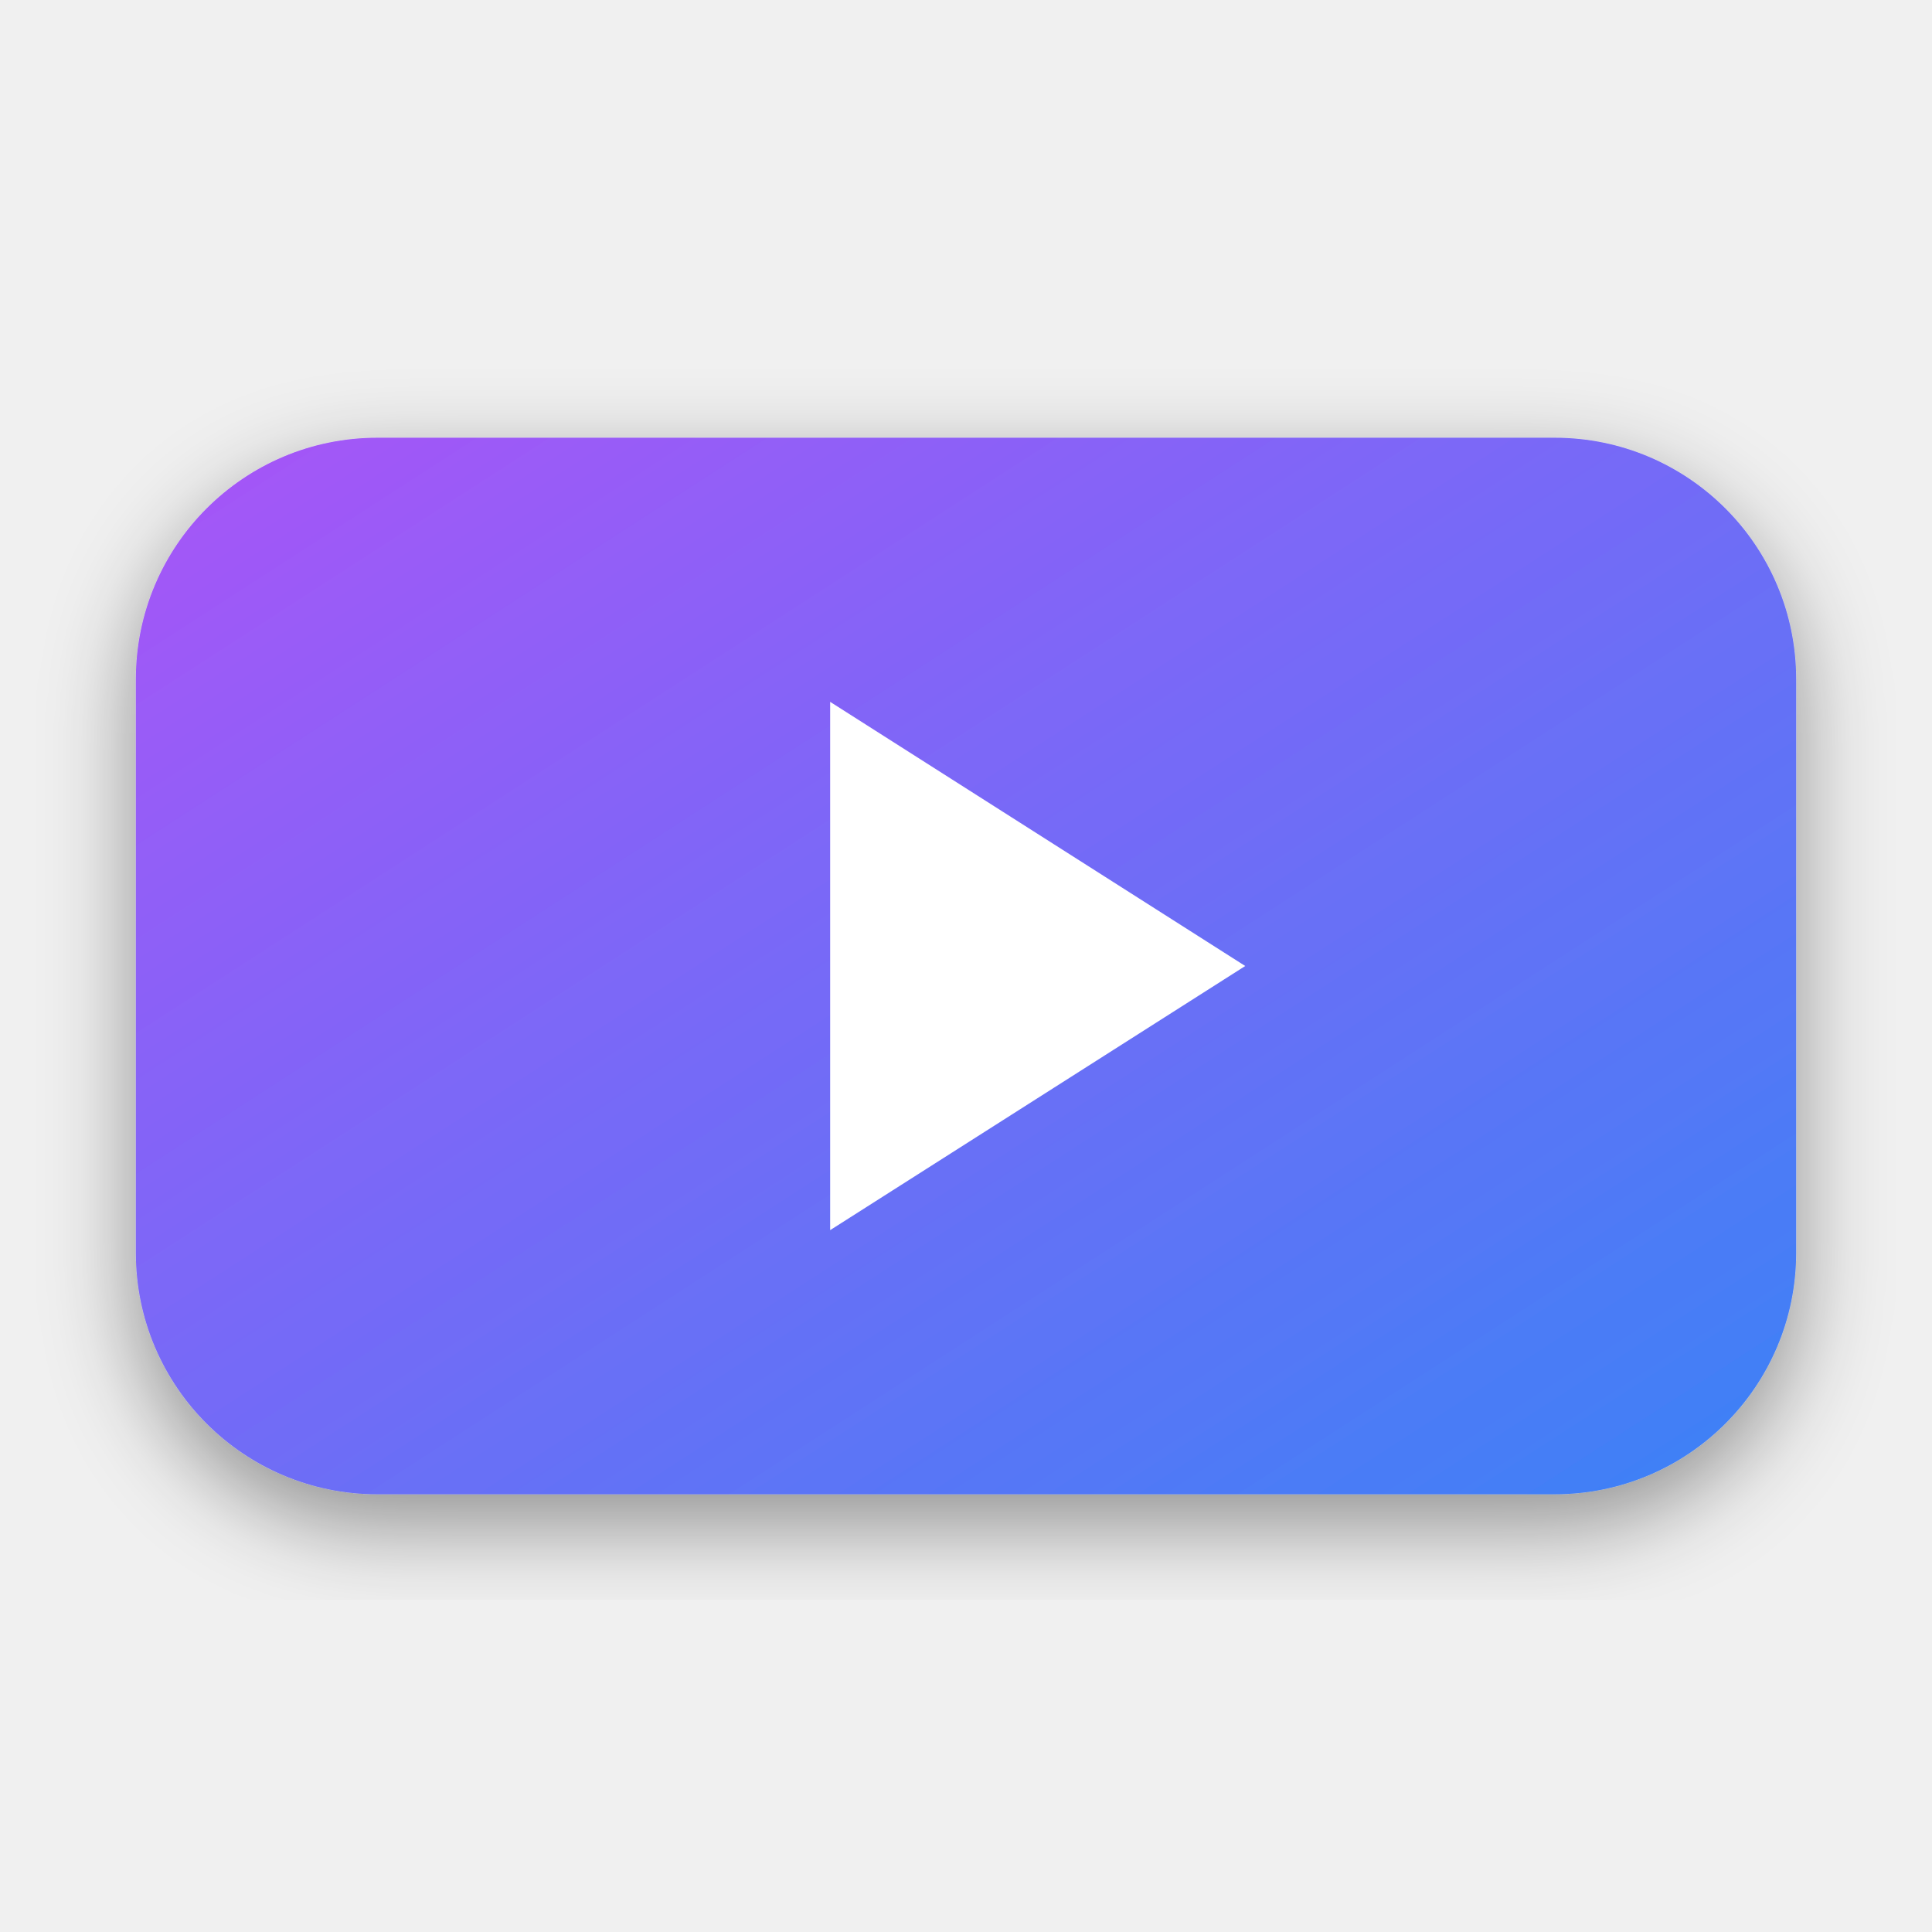
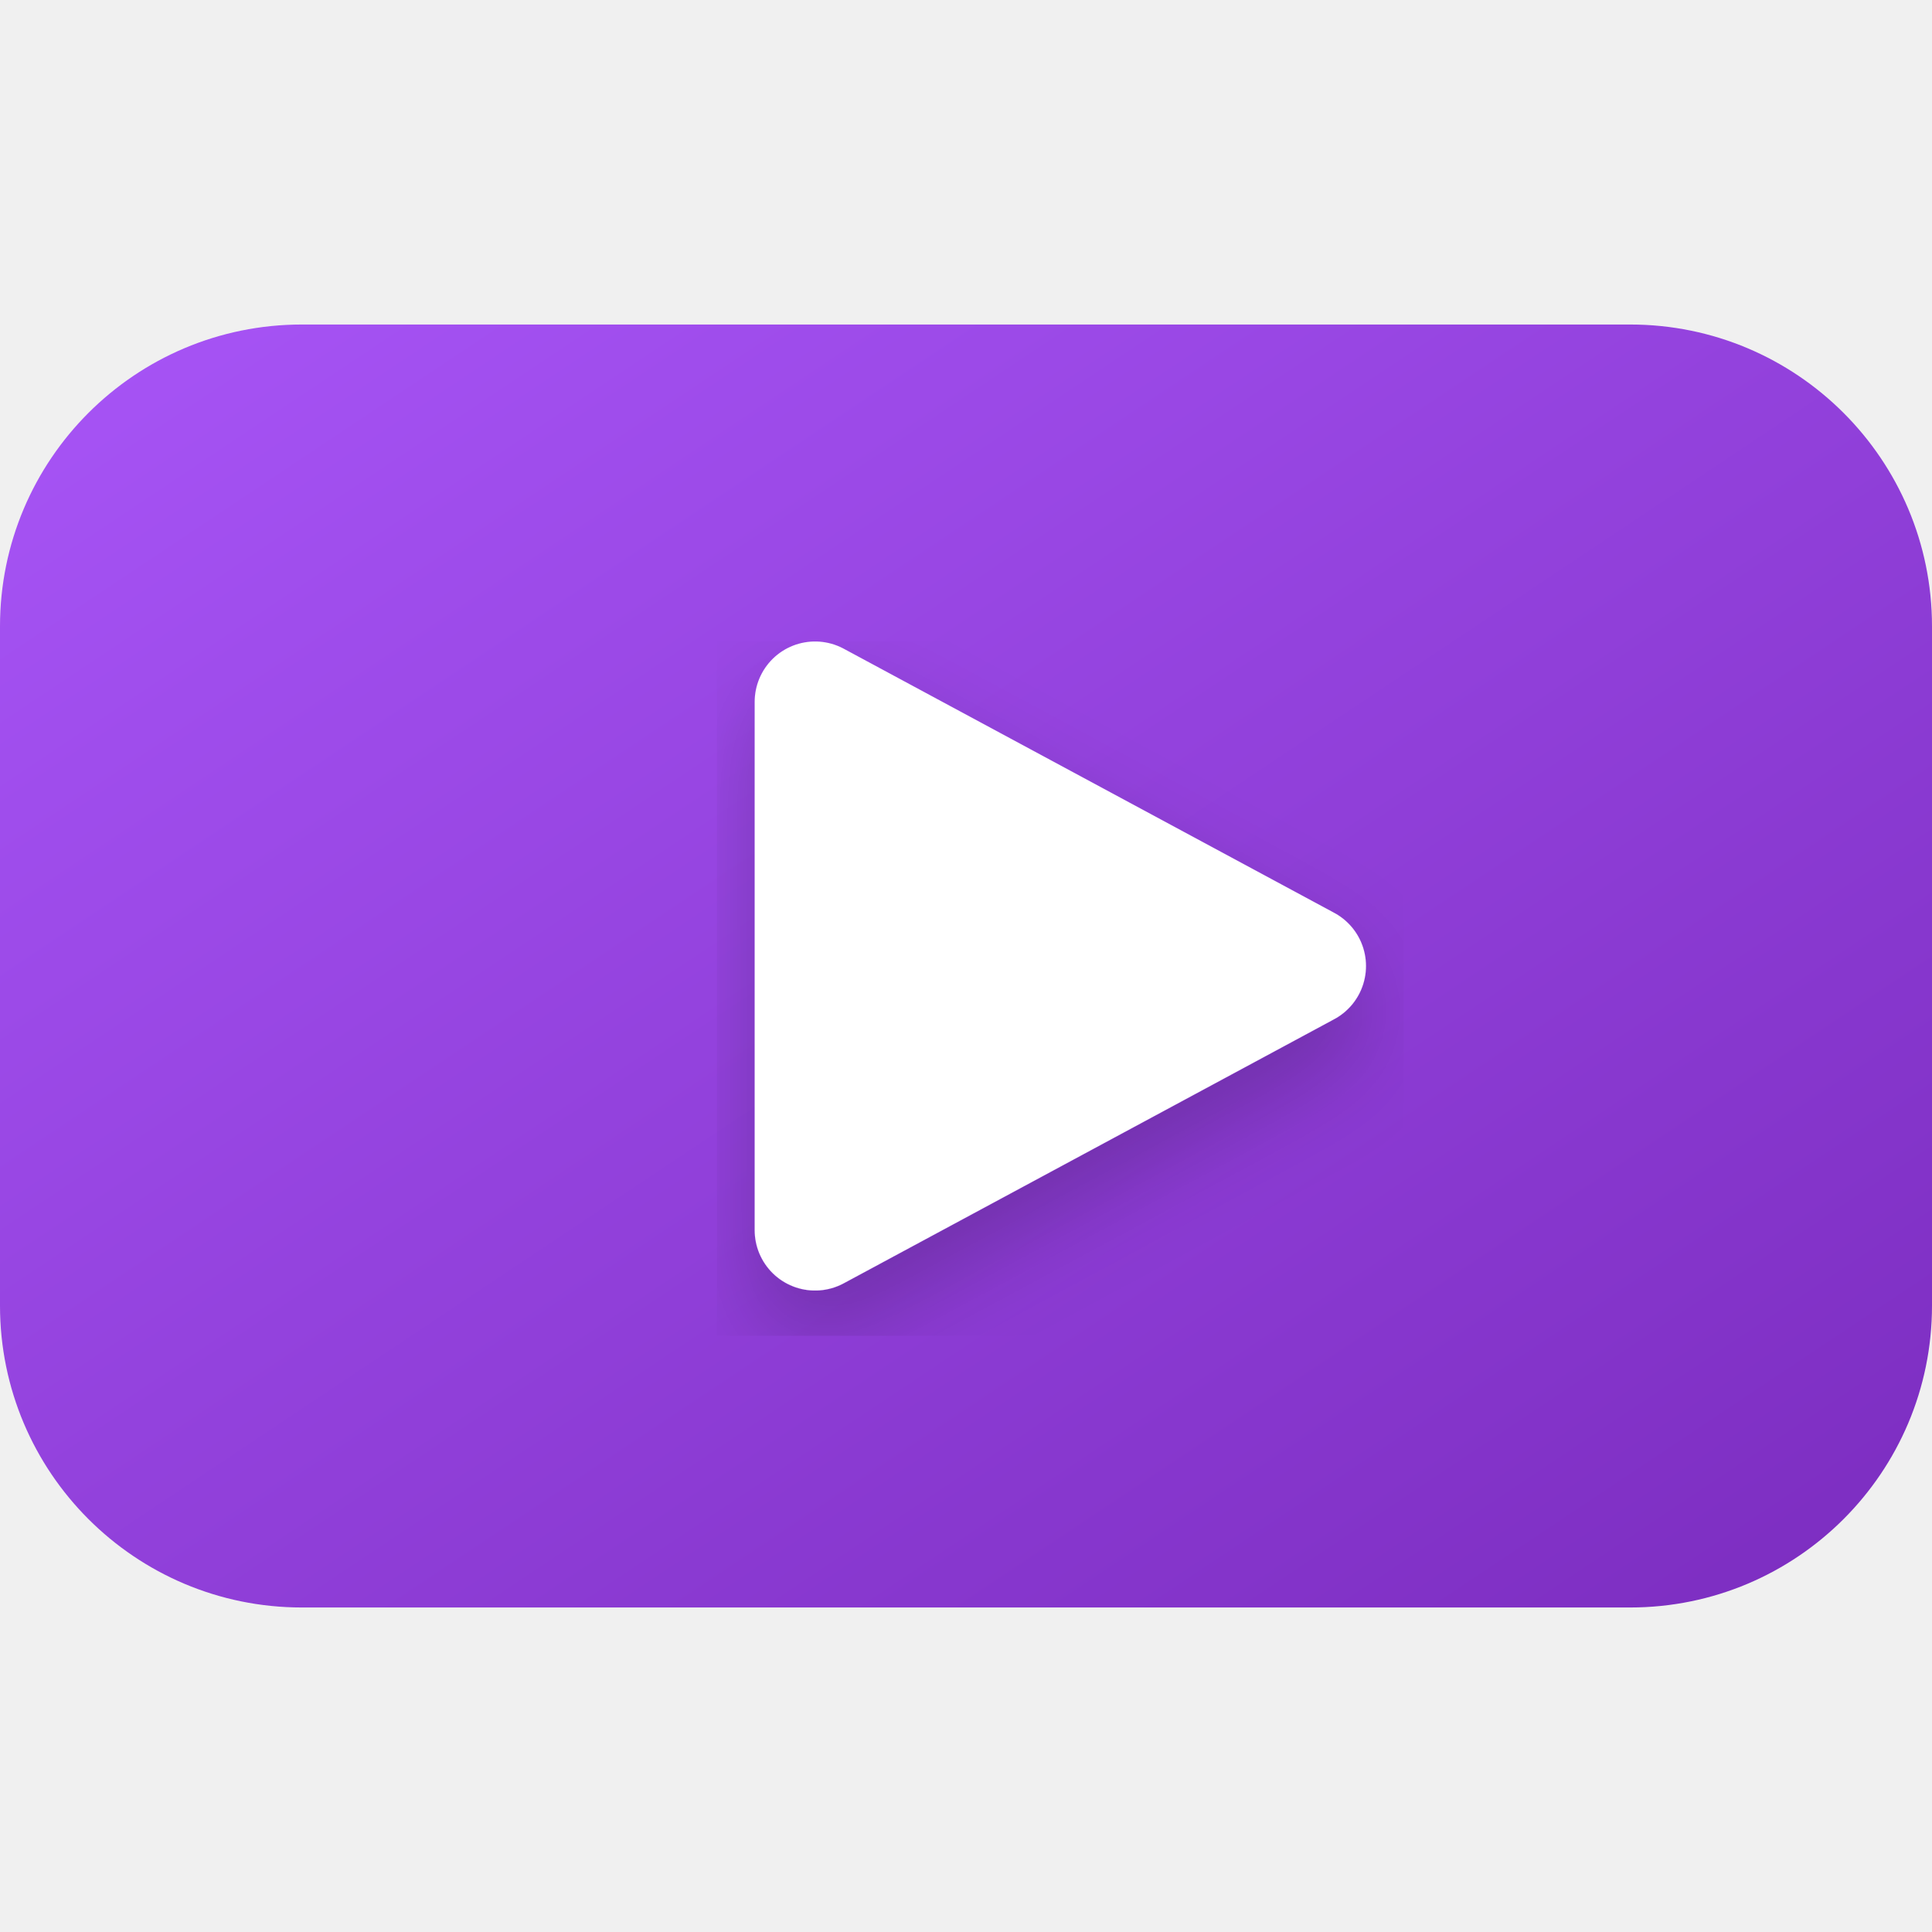
<svg xmlns="http://www.w3.org/2000/svg" viewBox="0 0 512 512">
  <defs>
    <linearGradient id="grad" x1="0%" y1="0%" x2="100%" y2="100%">
      <stop offset="0%" stop-color="#a855f7" />
-       <stop offset="100%" stop-color="#3b82f6" />
+       <stop offset="100%" stop-color="#7B2CBF" />
    </linearGradient>
-     <filter id="shadow" x="-10%" y="-10%" width="120%" height="120%">
-       <feDropShadow dx="0" dy="8" stdDeviation="12" flood-color="#000" flood-opacity="0.4" />
+     <filter id="shadow" x="-20%" y="-20%" width="140%" height="140%">
+       <feDropShadow dx="0" dy="12" stdDeviation="12" flood-color="#000" flood-opacity="0.2" />
    </filter>
  </defs>
-   <rect x="36" y="116" width="440" height="280" rx="64" fill="url(#grad)" filter="url(#shadow)" />
-   <polygon points="220,186 220,326 330,256" fill="white" />
+   <rect x="0" y="86" width="512" height="340" rx="80" fill="url(#grad)" />
+   <polygon points="216,186 216,326 346,256" fill="white" stroke="white" stroke-width="32" stroke-linejoin="round" filter="url(#shadow)" />
</svg>
